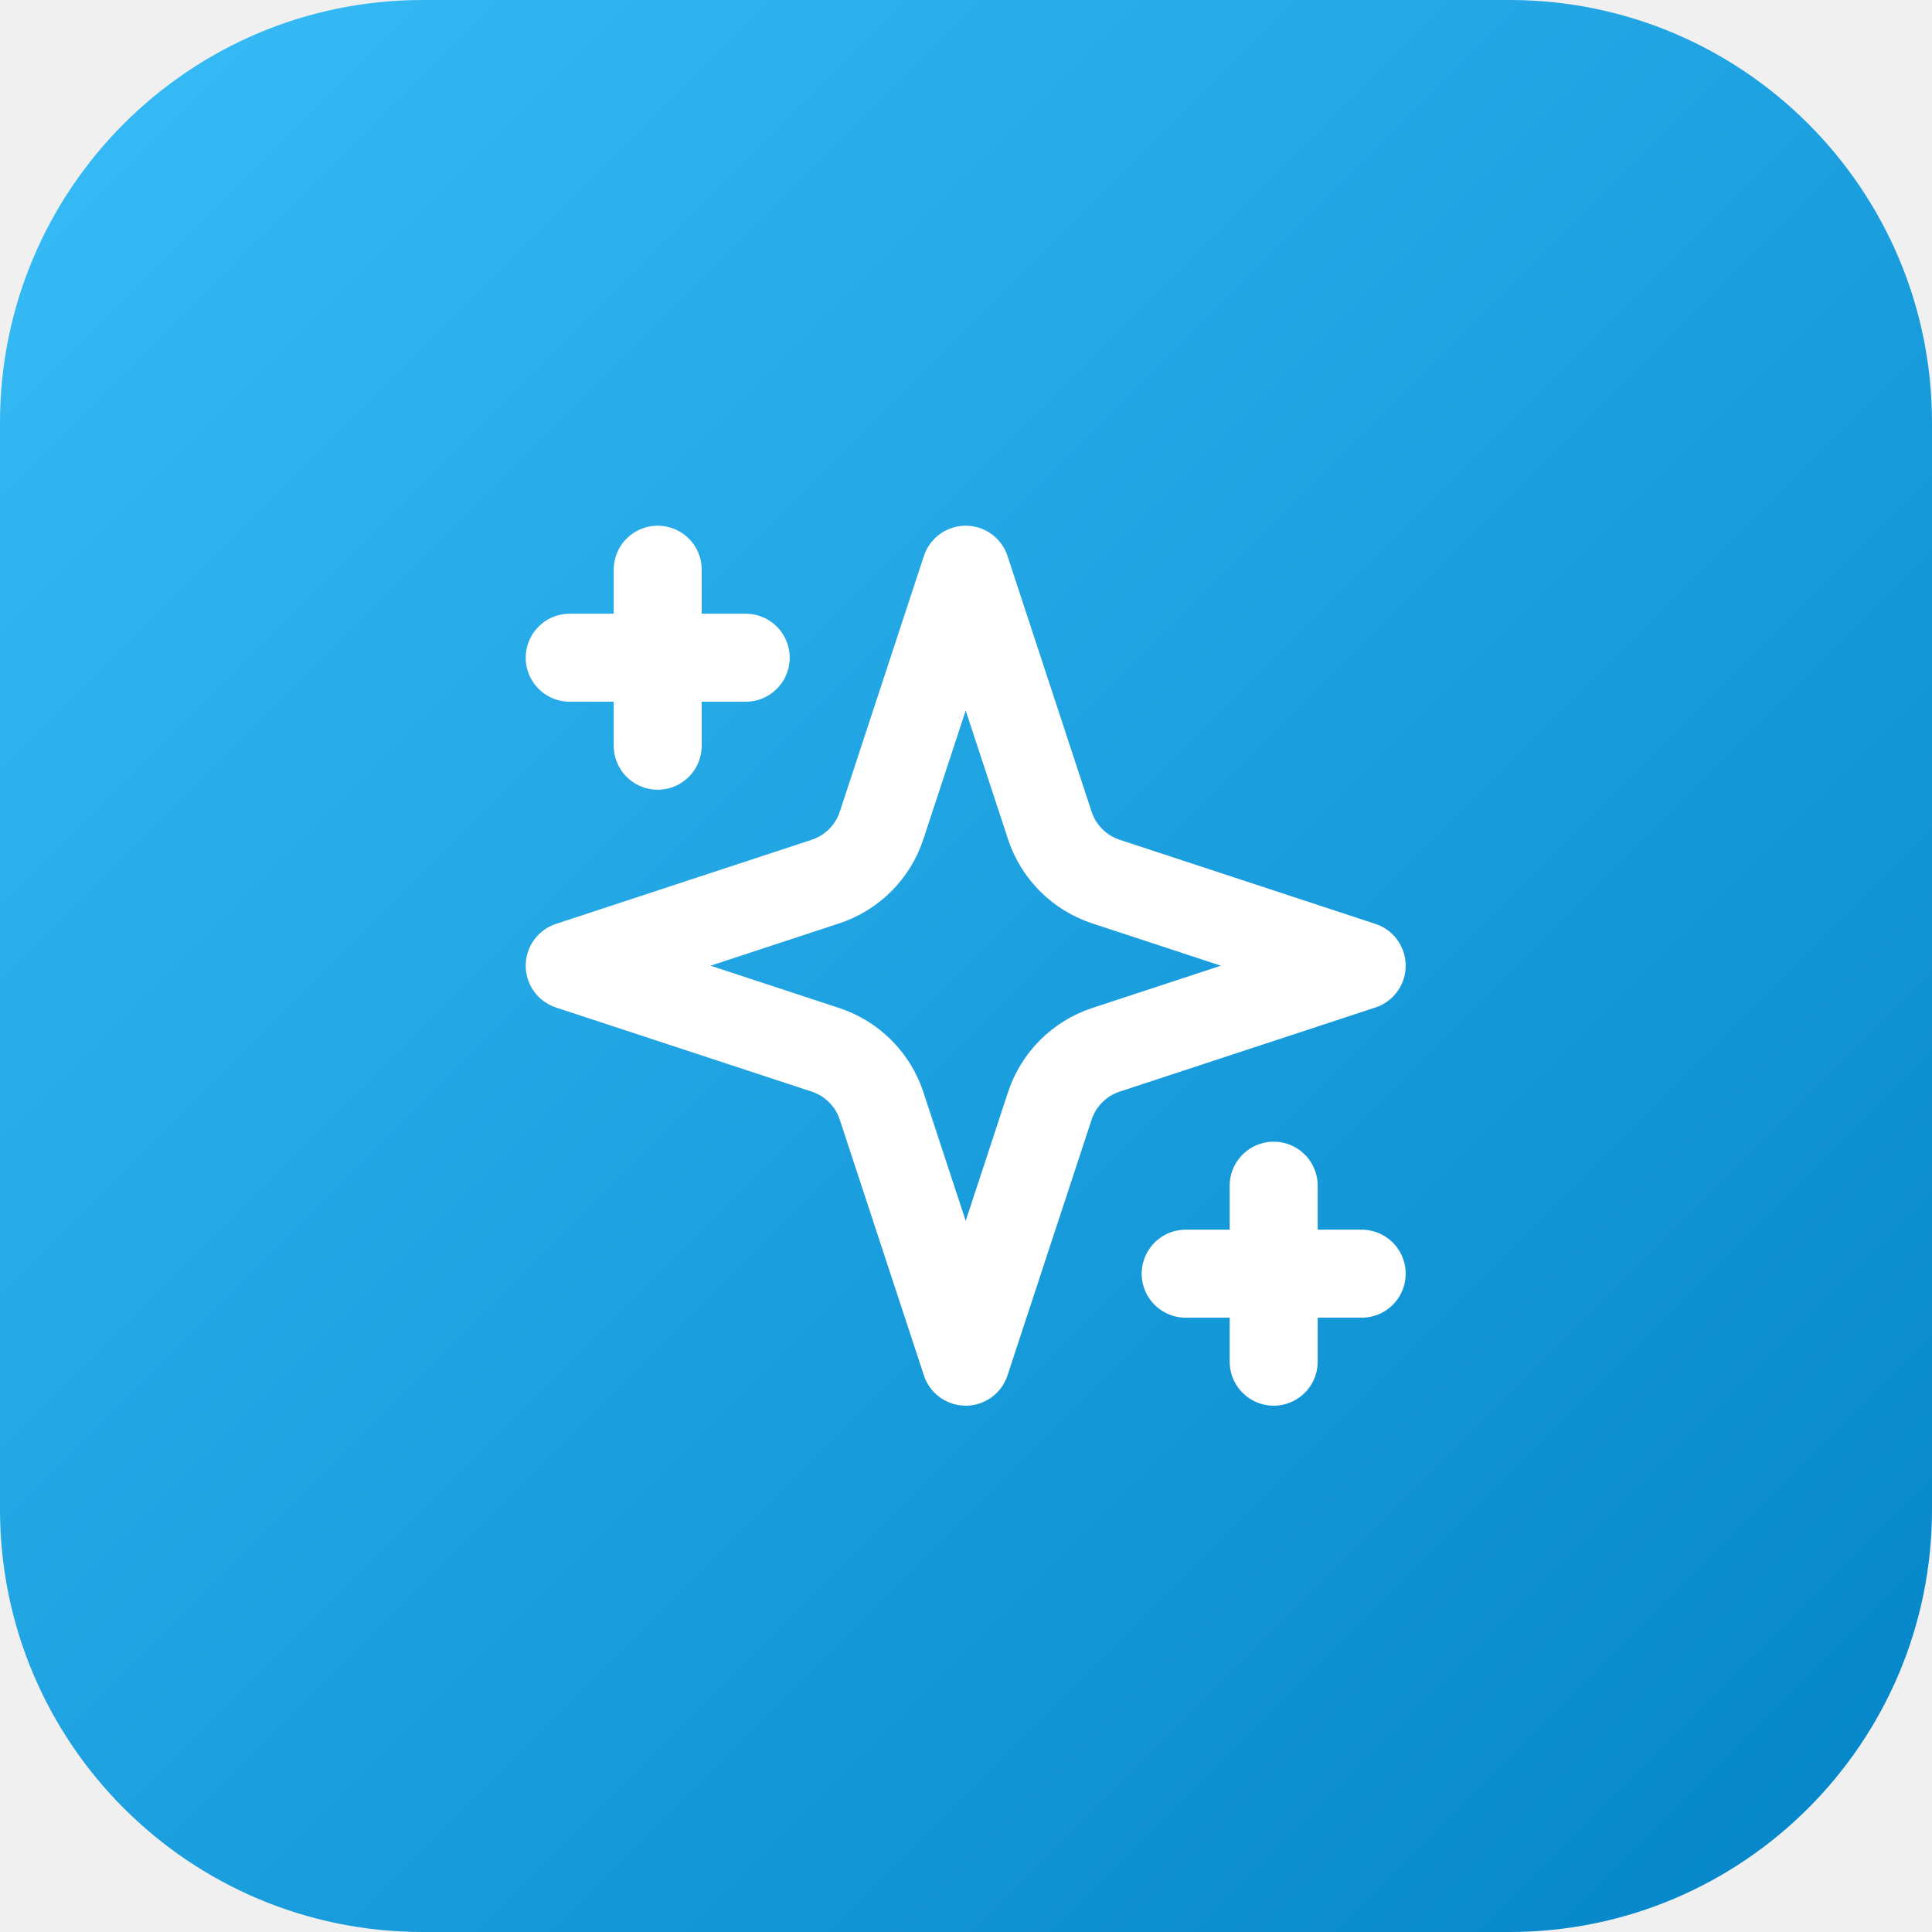
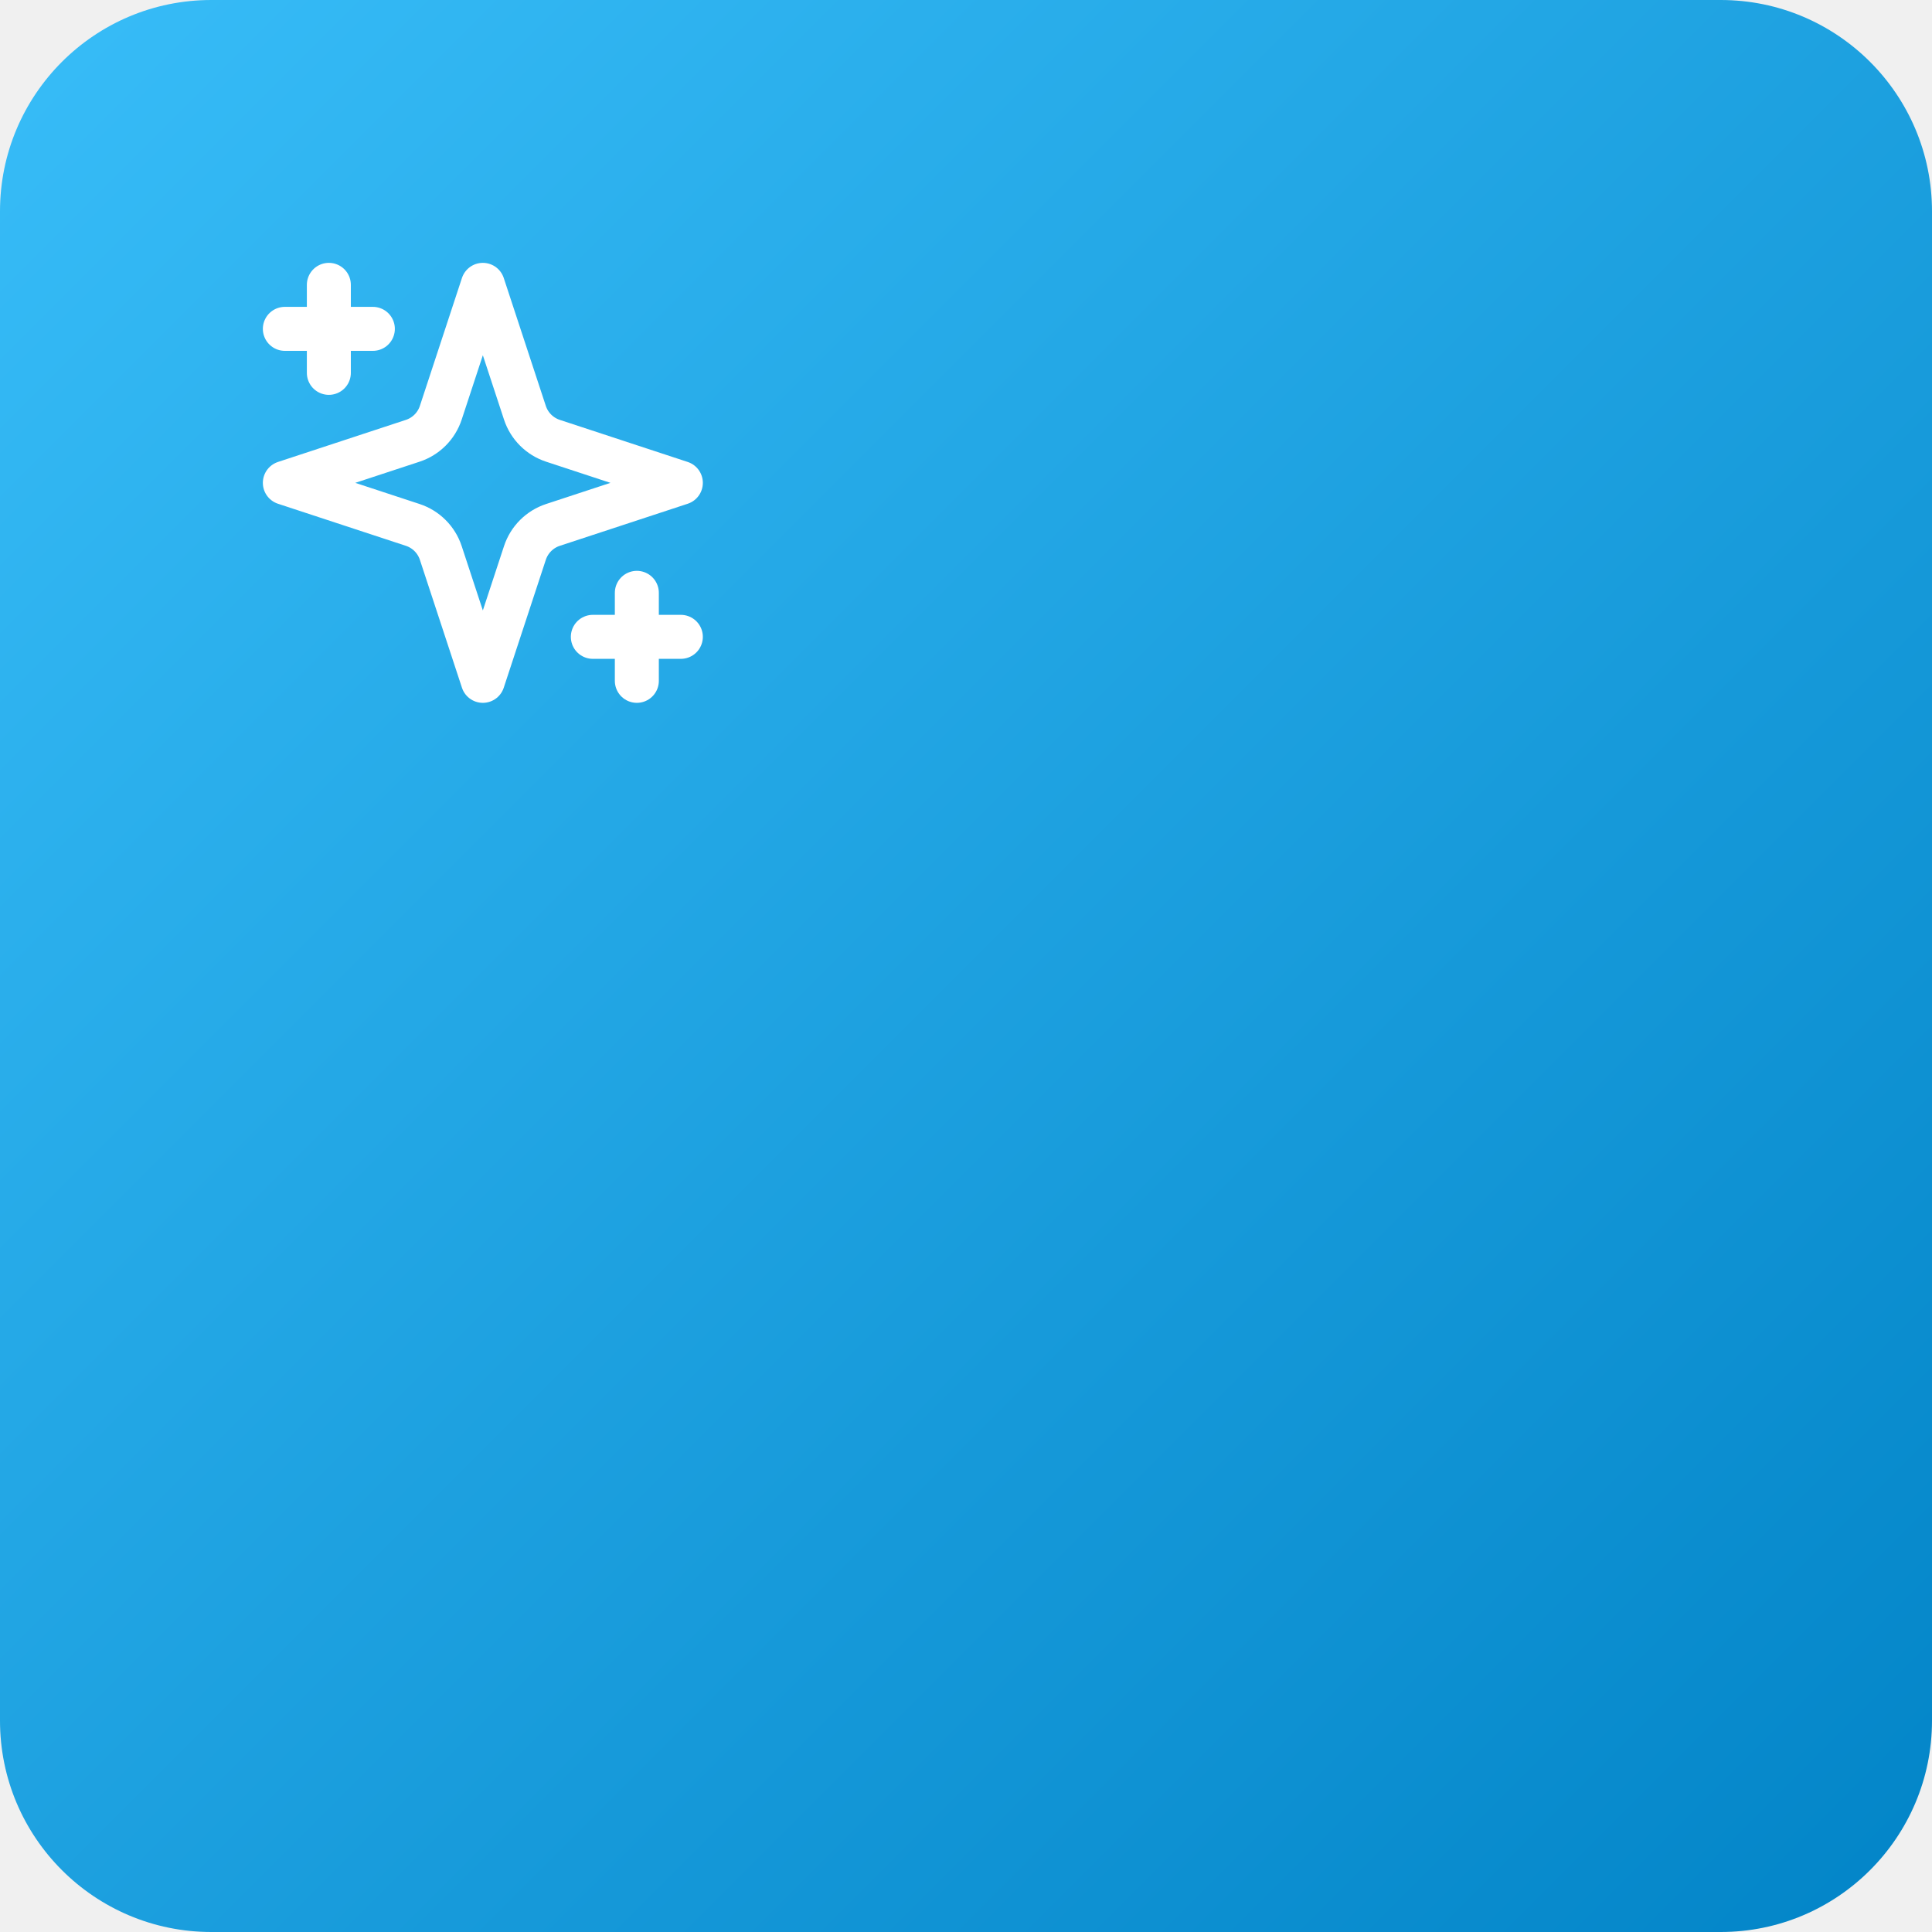
- <svg xmlns="http://www.w3.org/2000/svg" width="512" height="512" viewBox="0 0 512 512" fill="none">
+ <svg xmlns="http://www.w3.org/2000/svg" width="512" height="512" viewBox="0 0 1024 1024" fill="none">
  <defs>
    <linearGradient id="app-icon-gradient" x1="0%" y1="0%" x2="100%" y2="100%">
      <stop offset="0%" stop-color="#38bdf8" />
      <stop offset="100%" stop-color="#0284c7" />
    </linearGradient>
  </defs>
-   <rect width="512" height="512" rx="112" fill="url(#app-icon-gradient)" />
+   <rect width="1024" height="1024" rx="112" fill="url(#app-icon-gradient)" />
  <g transform="translate(116, 116) scale(11.66)" stroke="#ffffff" stroke-width="2" stroke-linecap="round" stroke-linejoin="round" fill="none">
    <path d="m12 3-1.912 5.813a2 2 0 0 1-1.275 1.275L3 12l5.813 1.912a2 2 0 0 1 1.275 1.275L12 21l1.912-5.813a2 2 0 0 1 1.275-1.275L21 12l-5.813-1.912a2 2 0 0 1-1.275-1.275L12 3Z" />
    <path d="M5 3v4" />
    <path d="M19 17v4" />
    <path d="M3 5h4" />
    <path d="M17 19h4" />
  </g>
</svg>
